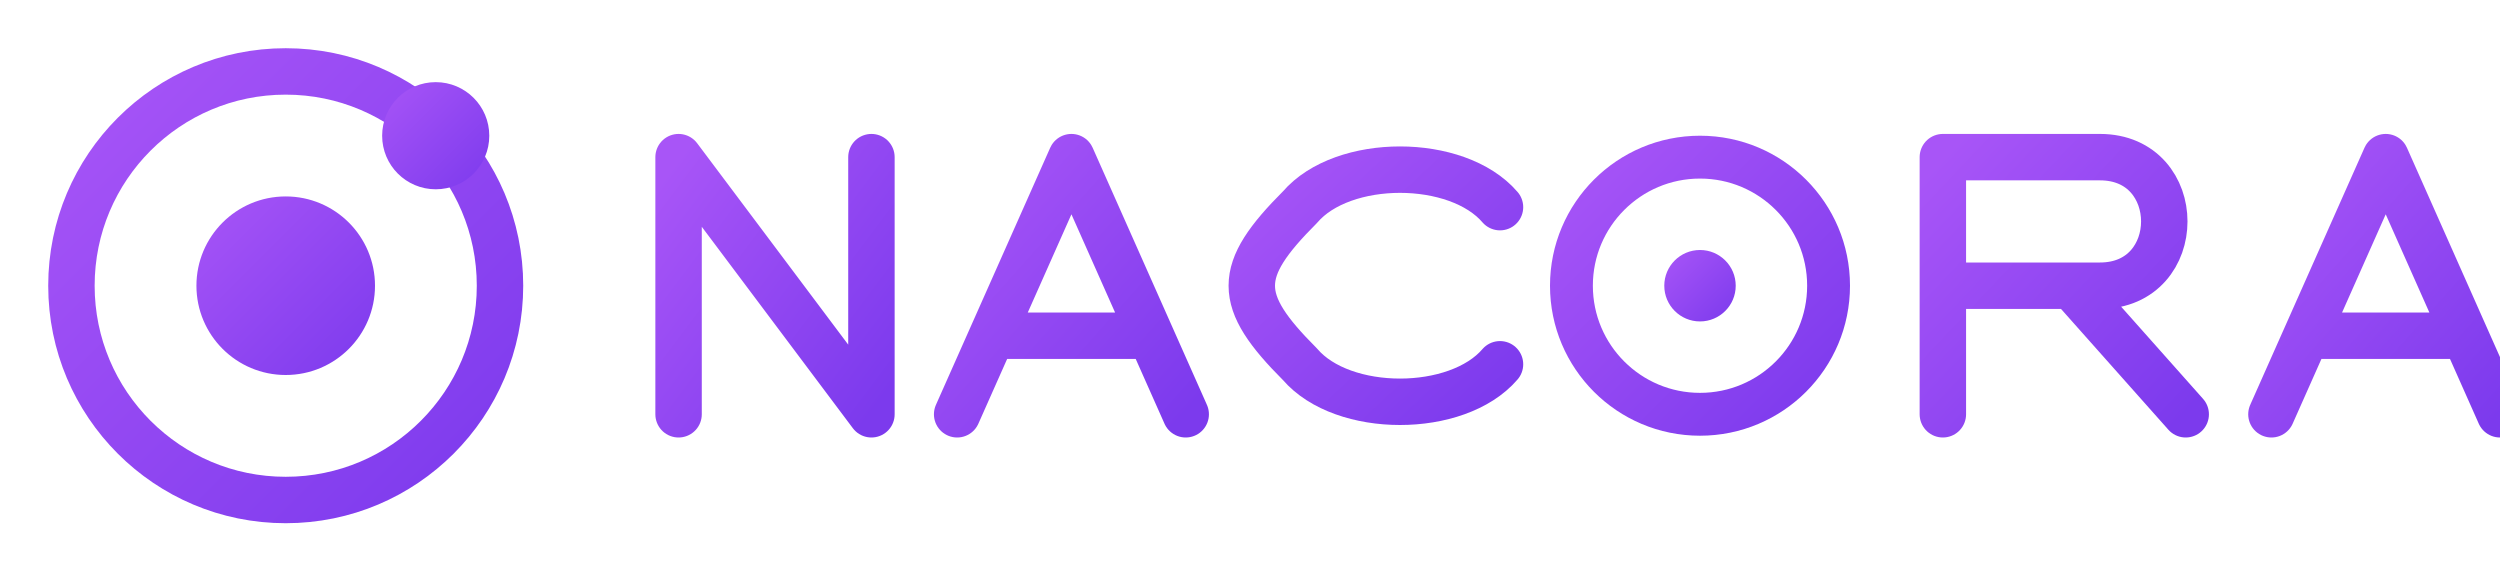
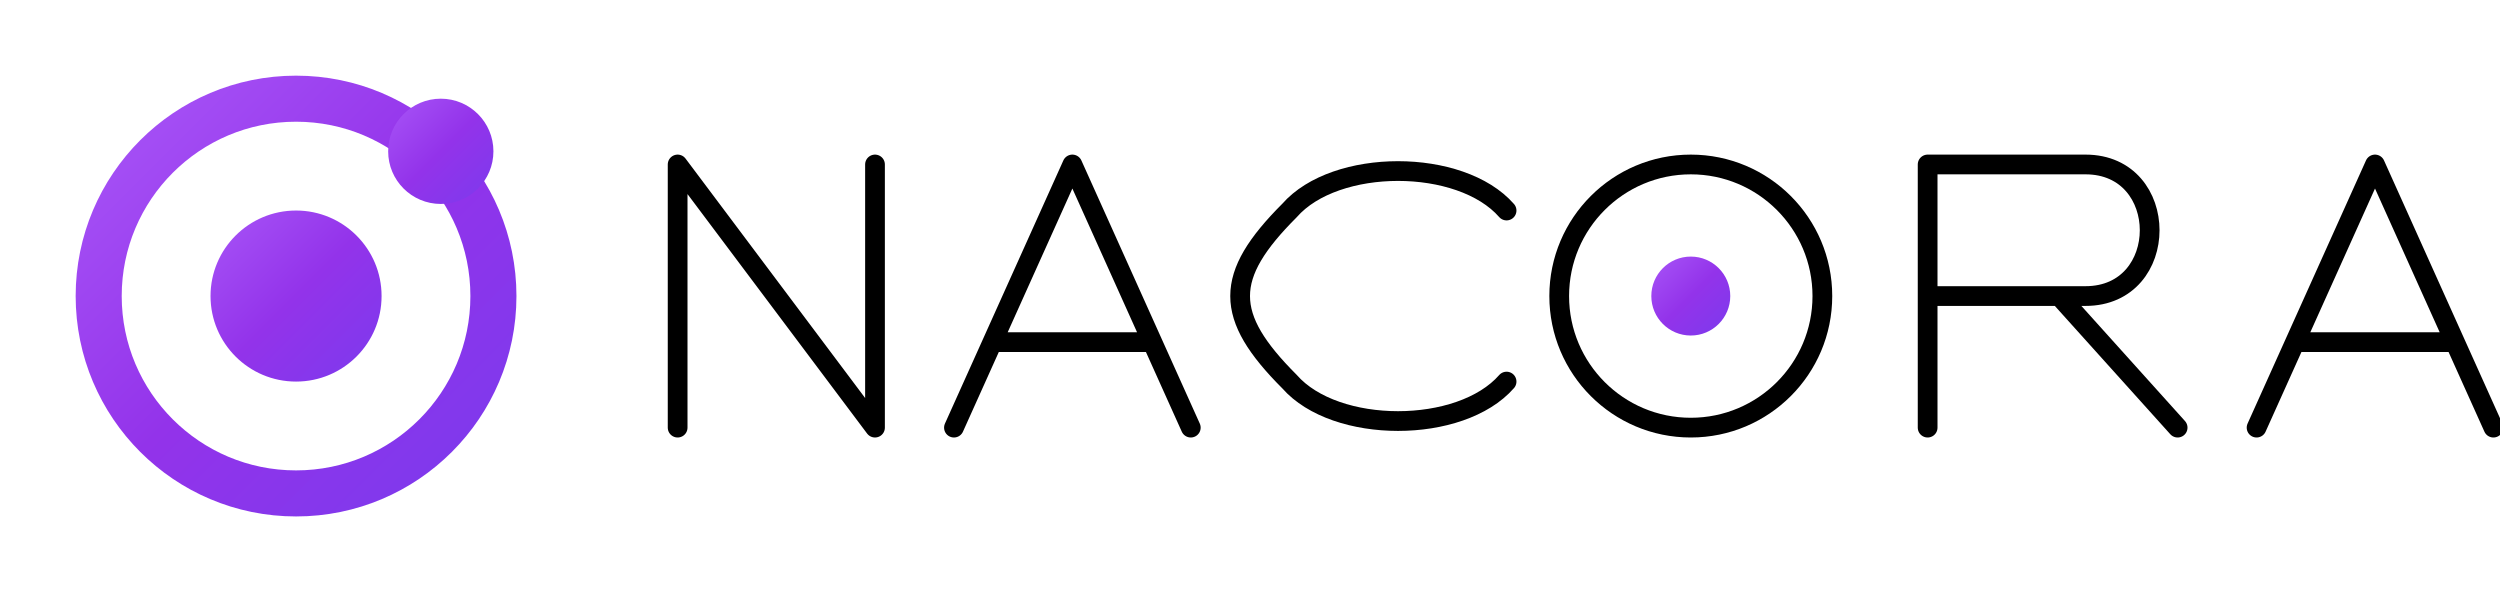
- <svg xmlns="http://www.w3.org/2000/svg" viewBox="0 0 350 80">
+ <svg xmlns="http://www.w3.org/2000/svg" viewBox="0 0 380 90" fill="none">
  <defs>
    <linearGradient id="nacora-logo-grad" x1="0%" y1="0%" x2="100%" y2="100%">
      <stop offset="0%" stop-color="#a855f7" />
+       <stop offset="50%" stop-color="#9333ea" />
      <stop offset="100%" stop-color="#7c3aed" />
    </linearGradient>
  </defs>
-   <g transform="translate(0, 0)">
-     <circle cx="40" cy="40" r="30" stroke="url(#nacora-logo-grad)" stroke-width="6.5" fill="none" />
-     <circle cx="40" cy="40" r="12.5" fill="url(#nacora-logo-grad)" />
-     <circle cx="61" cy="19" r="7.5" fill="url(#nacora-logo-grad)" />
+   <g transform="translate(5, 5)">
+     <circle cx="40" cy="40" r="30" stroke="url(#nacora-logo-grad)" stroke-width="7" fill="none" />
+     <circle cx="40" cy="40" r="13" fill="url(#nacora-logo-grad)" />
+     <circle cx="62" cy="18" r="8" fill="url(#nacora-logo-grad)" />
  </g>
-   <g transform="translate(90, 0)">
-     <path d="M 5 58 V 22 L 32 58 V 22" stroke="url(#nacora-logo-grad)" stroke-width="6.5" stroke-linecap="round" stroke-linejoin="round" fill="none" />
-     <path d="M 44 58 L 60 22 L 76 58 M 49 47 H 71" stroke="url(#nacora-logo-grad)" stroke-width="6.5" stroke-linecap="round" stroke-linejoin="round" fill="none" />
-     <path d="M 120 29 C 114 22 98 22 92 29 C 83 38 83 42 92 51 C 98 58 114 58 120 51" stroke="url(#nacora-logo-grad)" stroke-width="6.5" stroke-linecap="round" stroke-linejoin="round" fill="none" />
-     <circle cx="148" cy="40" r="18" stroke="url(#nacora-logo-grad)" stroke-width="6" fill="none" />
-     <circle cx="148" cy="40" r="5" fill="url(#nacora-logo-grad)" />
-     <path d="M 182 58 V 22 H 204 C 216 22 216 40 204 40 H 182 M 200 40 L 216 58" stroke="url(#nacora-logo-grad)" stroke-width="6.5" stroke-linecap="round" stroke-linejoin="round" fill="none" />
-     <path d="M 228 58 L 244 22 L 260 58 M 233 47 H 255" stroke="url(#nacora-logo-grad)" stroke-width="6.5" stroke-linecap="round" stroke-linejoin="round" fill="none" />
+   <g transform="translate(95, 5)">
+     <path d="M 8 60 V 20 L 38 60 V 20" stroke="currentColor" stroke-width="3" stroke-linecap="round" stroke-linejoin="round" fill="none" />
+     <path d="M 50 60 L 68 20 L 86 60 M 56 47 H 80" stroke="currentColor" stroke-width="3" stroke-linecap="round" stroke-linejoin="round" fill="none" />
+     <path d="M 134 27 C 127 19 108 19 101 27 C 91 37 91 43 101 53 C 108 61 127 61 134 53" stroke="currentColor" stroke-width="3" stroke-linecap="round" stroke-linejoin="round" fill="none" />
+     <circle cx="162" cy="40" r="20" stroke="currentColor" stroke-width="3" fill="none" />
+     <circle cx="162" cy="40" r="6" fill="url(#nacora-logo-grad)" />
+     <path d="M 198 60 V 20 H 222 C 235 20 235 40 222 40 H 198 M 218 40 L 236 60" stroke="currentColor" stroke-width="3" stroke-linecap="round" stroke-linejoin="round" fill="none" />
+     <path d="M 248 60 L 266 20 L 284 60 M 254 47 H 278" stroke="currentColor" stroke-width="3" stroke-linecap="round" stroke-linejoin="round" fill="none" />
  </g>
</svg>
